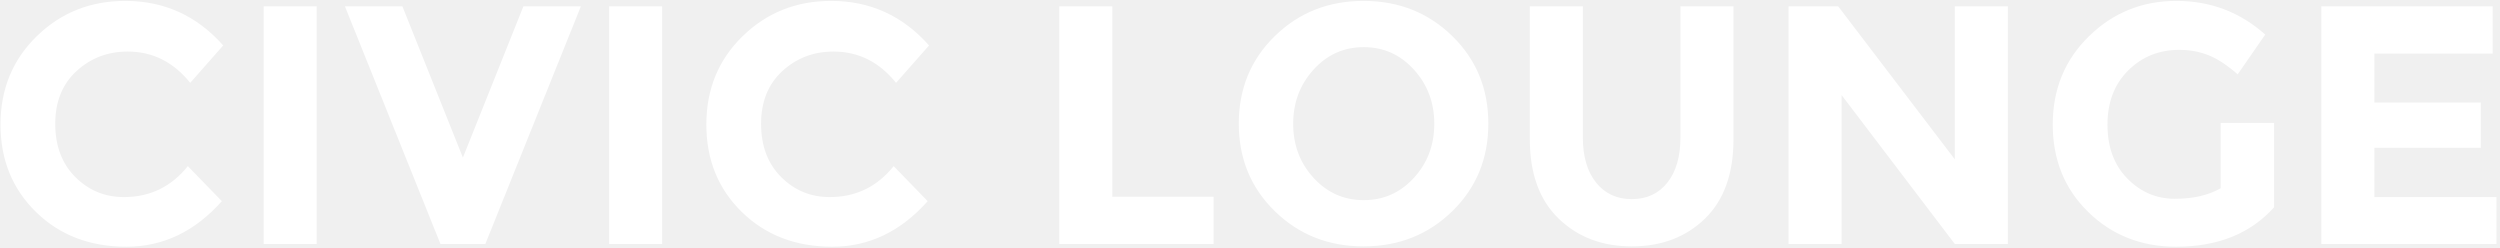
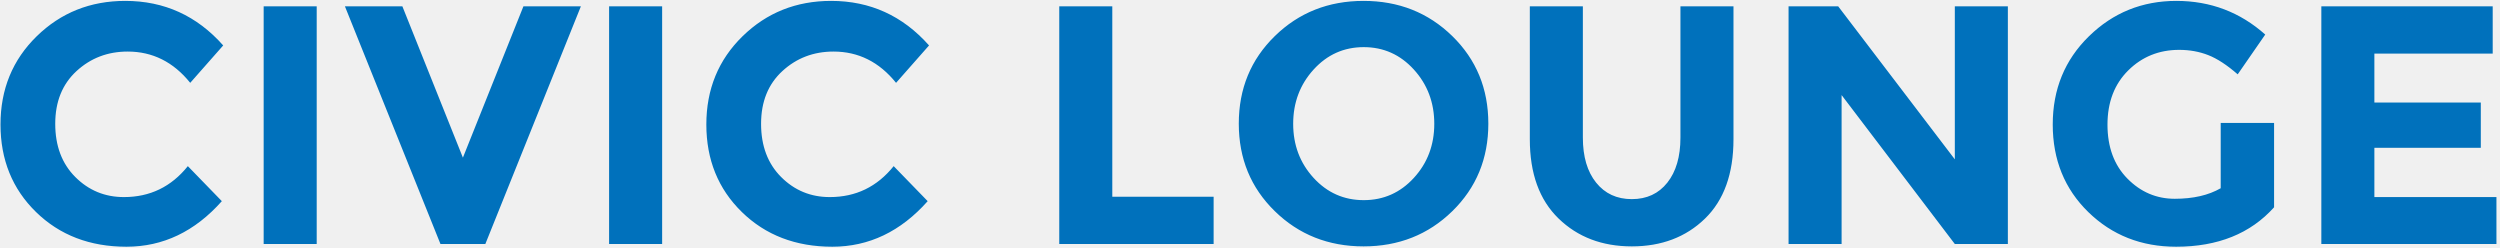
<svg xmlns="http://www.w3.org/2000/svg" width="625px" height="62px" viewBox="0 0 625 62" version="1.1">
  <description>Created with Sketch (http://www.bohemiancoding.com/sketch)</description>
  <defs />
  <g id="Page-1" stroke="none" stroke-width="1" fill="none" fill-rule="evenodd">
-     <path d="M30.98,49.27 C37.497,49.27 42.823,46.692 46.96,41.535 L55.46,50.29 C48.717,57.883 40.769,61.68 31.617,61.68 C22.466,61.68 14.929,58.79 9.008,53.01 C3.086,47.23 0.125,39.934 0.125,31.122 C0.125,22.311 3.142,14.958 9.178,9.065 C15.213,3.172 22.593,0.225 31.32,0.225 C41.067,0.225 49.227,3.937 55.8,11.36 L47.555,20.71 C43.362,15.497 38.148,12.89 31.915,12.89 C26.928,12.89 22.664,14.519 19.122,17.777 C15.581,21.036 13.81,25.427 13.81,30.953 C13.81,36.478 15.482,40.912 18.825,44.255 C22.168,47.598 26.22,49.27 30.98,49.27 Z M65.915,1.585 L79.175,1.585 L79.175,61 L65.915,61 L65.915,1.585 Z M115.725,39.41 L130.855,1.585 L145.22,1.585 L121.335,61 L110.115,61 L86.23,1.585 L100.595,1.585 L115.725,39.41 Z M152.275,1.585 L165.535,1.585 L165.535,61 L152.275,61 L152.275,1.585 Z M207.44,49.27 C213.957,49.27 219.283,46.692 223.42,41.535 L231.92,50.29 C225.177,57.883 217.229,61.68 208.077,61.68 C198.926,61.68 191.389,58.79 185.468,53.01 C179.546,47.23 176.585,39.934 176.585,31.122 C176.585,22.311 179.602,14.958 185.637,9.065 C191.673,3.172 199.053,0.225 207.78,0.225 C217.527,0.225 225.687,3.937 232.26,11.36 L224.015,20.71 C219.822,15.497 214.608,12.89 208.375,12.89 C203.388,12.89 199.124,14.519 195.583,17.777 C192.041,21.036 190.27,25.427 190.27,30.953 C190.27,36.478 191.942,40.912 195.285,44.255 C198.628,47.598 202.68,49.27 207.44,49.27 Z M264.815,61 L264.815,1.585 L278.075,1.585 L278.075,49.185 L303.405,49.185 L303.405,61 L264.815,61 Z M340.89,61.595 C332.107,61.595 324.712,58.663 318.705,52.797 C312.698,46.932 309.695,39.637 309.695,30.91 C309.695,22.183 312.698,14.888 318.705,9.023 C324.712,3.157 332.107,0.225 340.89,0.225 C349.673,0.225 357.068,3.157 363.075,9.023 C369.082,14.888 372.085,22.183 372.085,30.91 C372.085,39.637 369.082,46.932 363.075,52.797 C357.068,58.663 349.673,61.595 340.89,61.595 Z M353.47,17.395 C350.07,13.655 345.891,11.785 340.933,11.785 C335.974,11.785 331.795,13.655 328.395,17.395 C324.995,21.135 323.295,25.654 323.295,30.953 C323.295,36.251 324.995,40.756 328.395,44.468 C331.795,48.179 335.974,50.035 340.933,50.035 C345.891,50.035 350.07,48.179 353.47,44.468 C356.87,40.756 358.57,36.251 358.57,30.953 C358.57,25.654 356.87,21.135 353.47,17.395 Z M407.955,49.78 C411.695,49.78 414.656,48.406 416.837,45.657 C419.019,42.909 420.11,39.155 420.11,34.395 L420.11,1.585 L433.37,1.585 L433.37,34.82 C433.37,43.433 430.99,50.049 426.23,54.667 C421.47,59.286 415.378,61.595 407.955,61.595 C400.532,61.595 394.426,59.272 389.637,54.625 C384.849,49.978 382.455,43.377 382.455,34.82 L382.455,1.585 L395.715,1.585 L395.715,34.395 C395.715,39.155 396.82,42.909 399.03,45.657 C401.24,48.406 404.215,49.78 407.955,49.78 Z M488.705,1.585 L501.965,1.585 L501.965,61 L488.705,61 L460.4,23.77 L460.4,61 L447.14,61 L447.14,1.585 L459.55,1.585 L488.705,39.835 L488.705,1.585 Z M555.175,30.74 L568.52,30.74 L568.52,51.82 C562.627,58.393 554.467,61.68 544.04,61.68 C535.313,61.68 527.989,58.79 522.067,53.01 C516.146,47.23 513.185,39.934 513.185,31.122 C513.185,22.311 516.202,14.958 522.237,9.065 C528.273,3.172 535.554,0.225 544.082,0.225 C552.611,0.225 560.02,3.03 566.31,8.64 L559.425,18.585 C556.762,16.262 554.311,14.661 552.072,13.783 C549.834,12.904 547.412,12.465 544.805,12.465 C539.762,12.465 535.512,14.179 532.055,17.608 C528.598,21.036 526.87,25.555 526.87,31.165 C526.87,36.775 528.527,41.266 531.842,44.638 C535.158,48.009 539.11,49.695 543.7,49.695 C548.29,49.695 552.115,48.817 555.175,47.06 L555.175,30.74 Z M623.175,1.585 L623.175,13.4 L593.595,13.4 L593.595,25.64 L620.2,25.64 L620.2,36.945 L593.595,36.945 L593.595,49.27 L624.11,49.27 L624.11,61 L580.335,61 L580.335,1.585 L623.175,1.585 Z" id="CIVIC-LOUNGE" fill="#FFFFFF" />
+     <g id="logo-civiclounge" fill="#0071BC">
+       <g id="Page-1">
+         <path d="M30.98,49.27 C37.497,49.27 42.823,46.692 46.96,41.535 L55.46,50.29 C48.717,57.883 40.769,61.68 31.617,61.68 C22.466,61.68 14.929,58.79 9.008,53.01 C3.086,47.23 0.125,39.934 0.125,31.122 C0.125,22.311 3.142,14.958 9.178,9.065 C15.213,3.172 22.593,0.225 31.32,0.225 C41.067,0.225 49.227,3.937 55.8,11.36 L47.555,20.71 C43.362,15.497 38.148,12.89 31.915,12.89 C26.928,12.89 22.664,14.519 19.122,17.777 C15.581,21.036 13.81,25.427 13.81,30.953 C13.81,36.478 15.482,40.912 18.825,44.255 C22.168,47.598 26.22,49.27 30.98,49.27 L30.98,49.27 Z M65.915,1.585 L79.175,1.585 L79.175,61 L65.915,61 L65.915,1.585 L65.915,1.585 Z M115.725,39.41 L130.855,1.585 L145.22,1.585 L121.335,61 L110.115,61 L86.23,1.585 L100.595,1.585 L115.725,39.41 L115.725,39.41 Z M152.275,1.585 L165.535,1.585 L165.535,61 L152.275,61 L152.275,1.585 L152.275,1.585 Z M207.44,49.27 C213.957,49.27 219.283,46.692 223.42,41.535 L231.92,50.29 C225.177,57.883 217.229,61.68 208.077,61.68 C198.926,61.68 191.389,58.79 185.468,53.01 C179.546,47.23 176.585,39.934 176.585,31.122 C176.585,22.311 179.602,14.958 185.637,9.065 C191.673,3.172 199.053,0.225 207.78,0.225 C217.527,0.225 225.687,3.937 232.26,11.36 L224.015,20.71 C219.822,15.497 214.608,12.89 208.375,12.89 C203.388,12.89 199.124,14.519 195.583,17.777 C192.041,21.036 190.27,25.427 190.27,30.953 C190.27,36.478 191.942,40.912 195.285,44.255 C198.628,47.598 202.68,49.27 207.44,49.27 L207.44,49.27 Z M264.815,61 L264.815,1.585 L278.075,1.585 L278.075,49.185 L303.405,49.185 L303.405,61 L264.815,61 L264.815,61 Z M340.89,61.595 C332.107,61.595 324.712,58.663 318.705,52.797 C312.698,46.932 309.695,39.637 309.695,30.91 C309.695,22.183 312.698,14.888 318.705,9.023 C324.712,3.157 332.107,0.225 340.89,0.225 C349.673,0.225 357.068,3.157 363.075,9.023 C369.082,14.888 372.085,22.183 372.085,30.91 C372.085,39.637 369.082,46.932 363.075,52.797 C357.068,58.663 349.673,61.595 340.89,61.595 L340.89,61.595 Z M353.47,17.395 C350.07,13.655 345.891,11.785 340.933,11.785 C335.974,11.785 331.795,13.655 328.395,17.395 C324.995,21.135 323.295,25.654 323.295,30.953 C323.295,36.251 324.995,40.756 328.395,44.468 C331.795,48.179 335.974,50.035 340.933,50.035 C345.891,50.035 350.07,48.179 353.47,44.468 C356.87,40.756 358.57,36.251 358.57,30.953 C358.57,25.654 356.87,21.135 353.47,17.395 L353.47,17.395 Z M407.955,49.78 C411.695,49.78 414.656,48.406 416.837,45.657 C419.019,42.909 420.11,39.155 420.11,34.395 L420.11,1.585 L433.37,1.585 L433.37,34.82 C433.37,43.433 430.99,50.049 426.23,54.667 C421.47,59.286 415.378,61.595 407.955,61.595 C400.532,61.595 394.426,59.272 389.637,54.625 C384.849,49.978 382.455,43.377 382.455,34.82 L382.455,1.585 L395.715,1.585 L395.715,34.395 C395.715,39.155 396.82,42.909 399.03,45.657 C401.24,48.406 404.215,49.78 407.955,49.78 L407.955,49.78 Z M488.705,1.585 L501.965,1.585 L501.965,61 L488.705,61 L460.4,23.77 L460.4,61 L447.14,61 L447.14,1.585 L459.55,1.585 L488.705,39.835 L488.705,1.585 L488.705,1.585 Z M555.175,30.74 L568.52,30.74 L568.52,51.82 C562.627,58.393 554.467,61.68 544.04,61.68 C535.313,61.68 527.989,58.79 522.067,53.01 C516.146,47.23 513.185,39.934 513.185,31.122 C513.185,22.311 516.202,14.958 522.237,9.065 C528.273,3.172 535.554,0.225 544.082,0.225 C552.611,0.225 560.02,3.03 566.31,8.64 L559.425,18.585 C556.762,16.262 554.311,14.661 552.072,13.783 C549.834,12.904 547.412,12.465 544.805,12.465 C539.762,12.465 535.512,14.179 532.055,17.608 C528.598,21.036 526.87,25.555 526.87,31.165 C526.87,36.775 528.527,41.266 531.842,44.638 C535.158,48.009 539.11,49.695 543.7,49.695 C548.29,49.695 552.115,48.817 555.175,47.06 L555.175,30.74 L555.175,30.74 Z M623.175,1.585 L623.175,13.4 L593.595,13.4 L593.595,25.64 L620.2,25.64 L620.2,36.945 L593.595,36.945 L593.595,49.27 L624.11,49.27 L624.11,61 L580.335,61 L580.335,1.585 L623.175,1.585 L623.175,1.585 Z" id="CIVIC-LOUNGE" />
+       </g>
+     </g>
  </g>
</svg>
